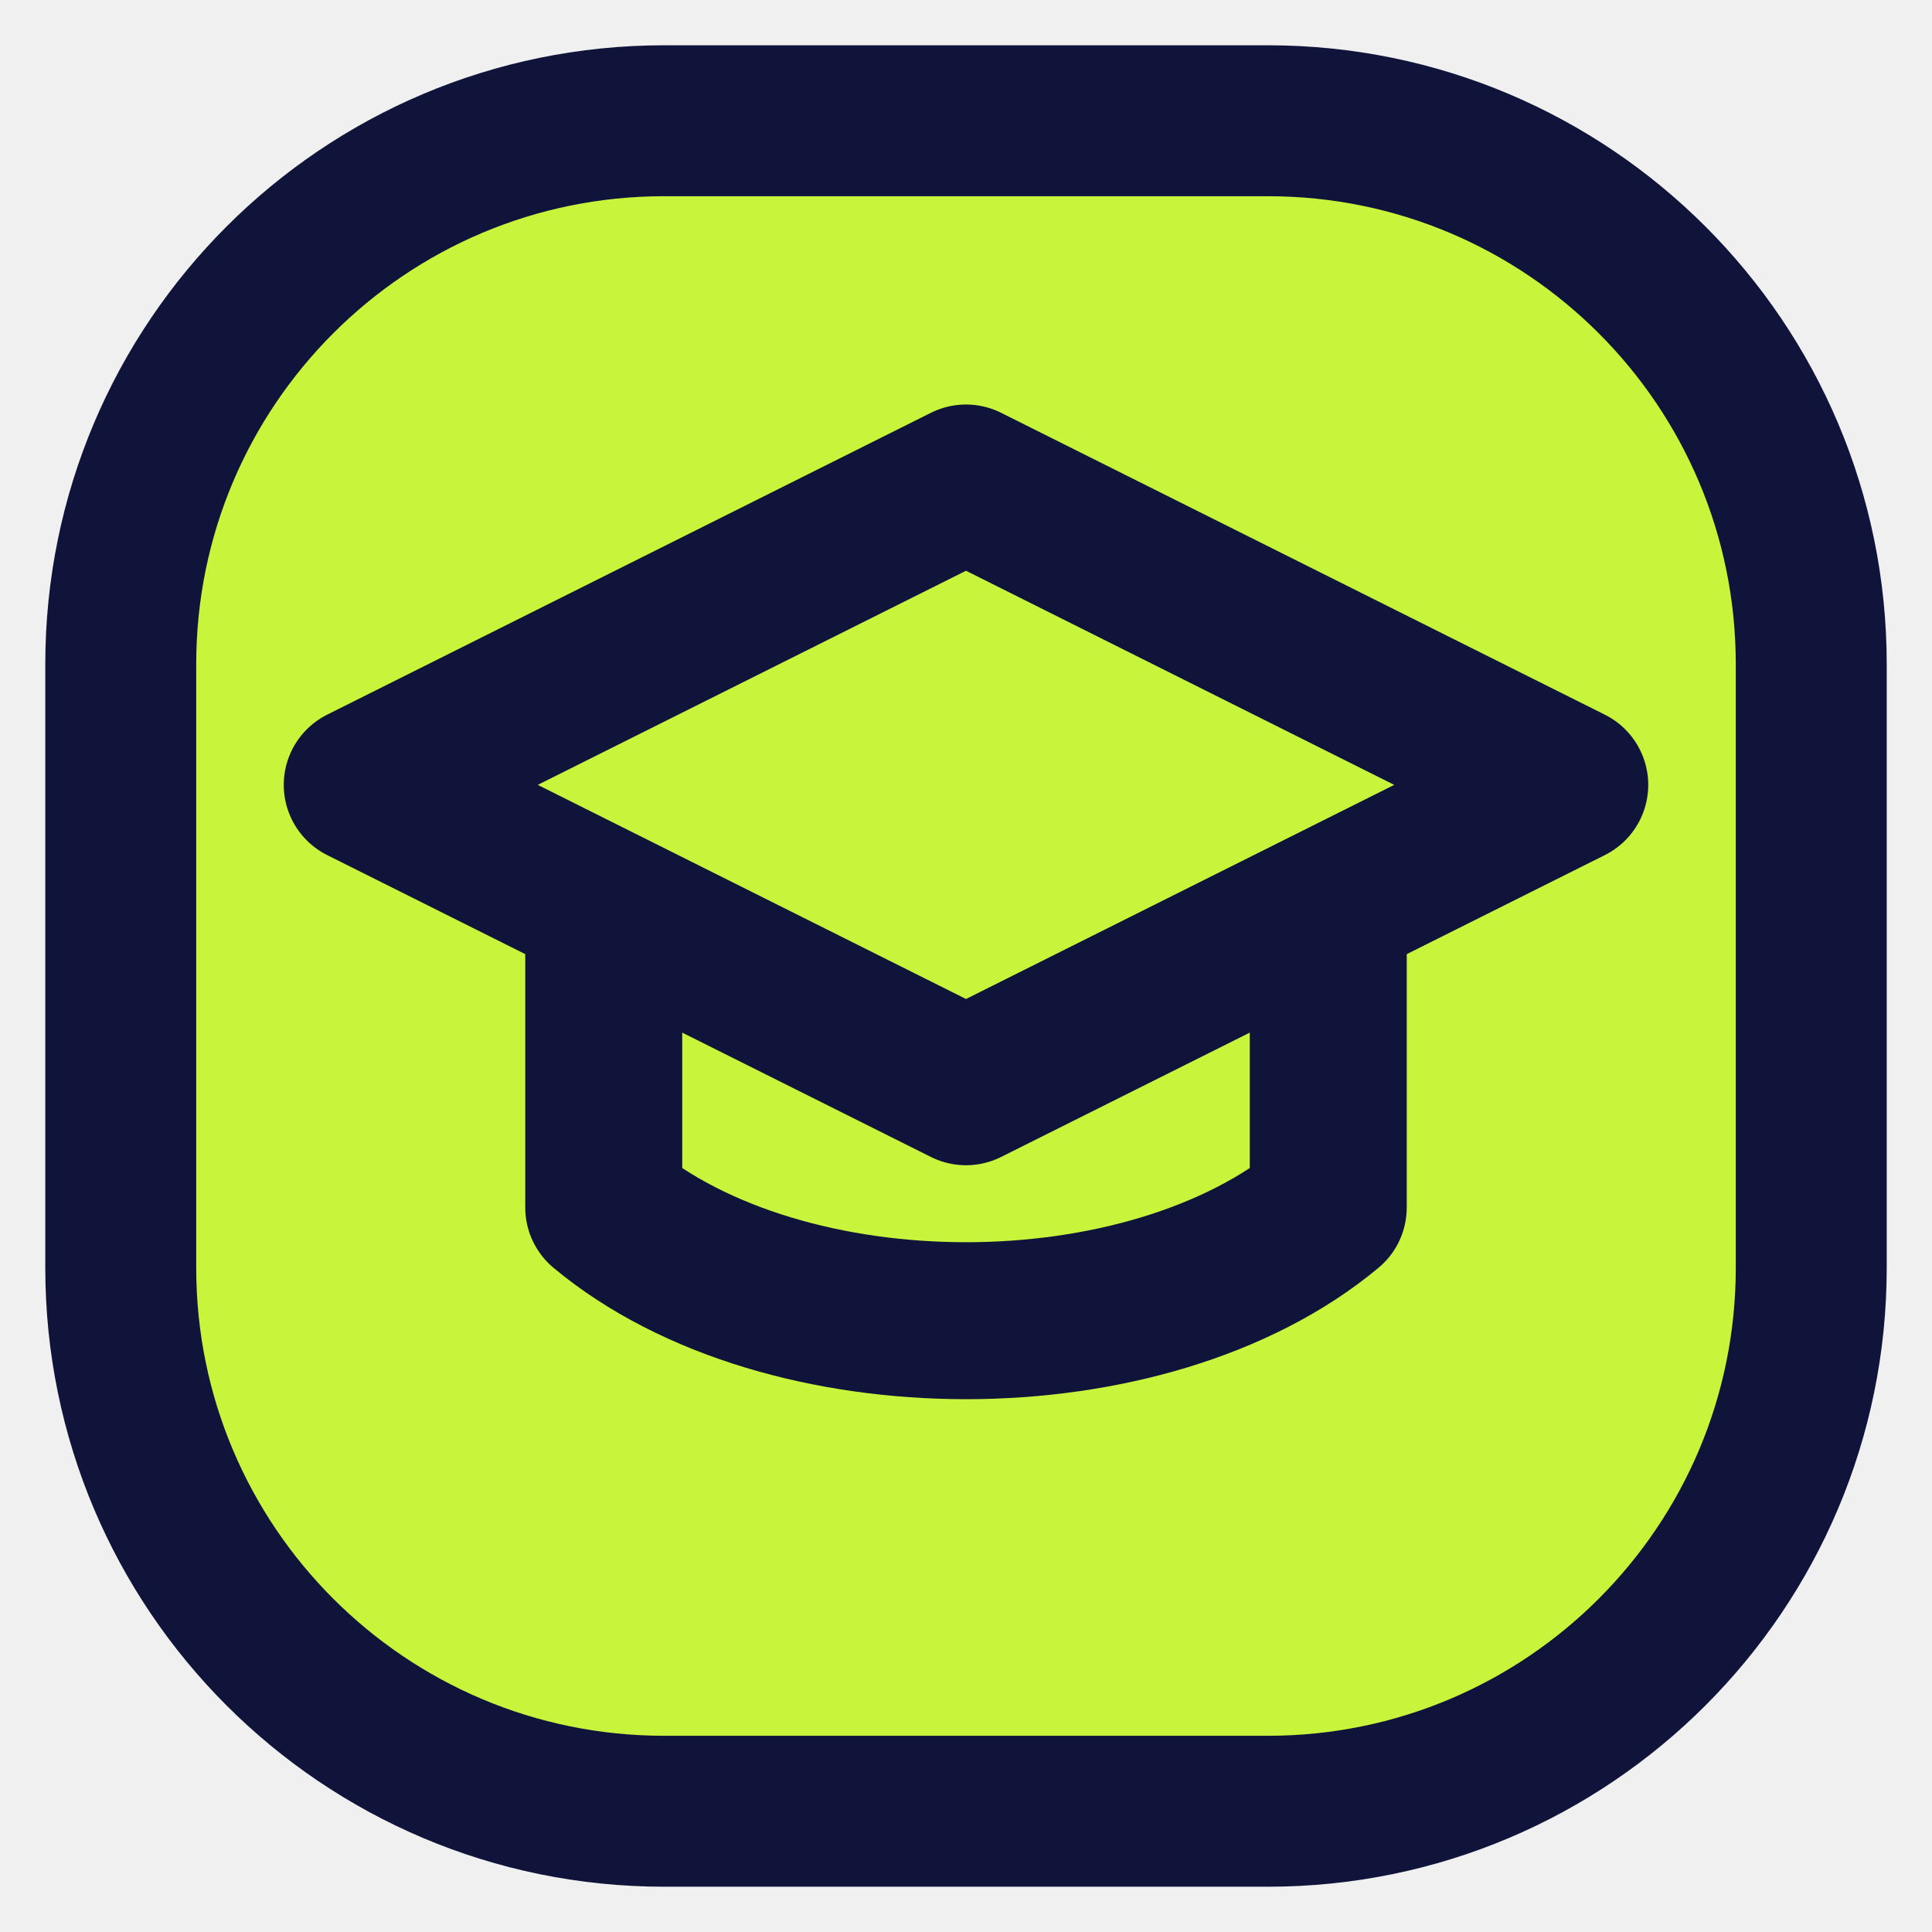
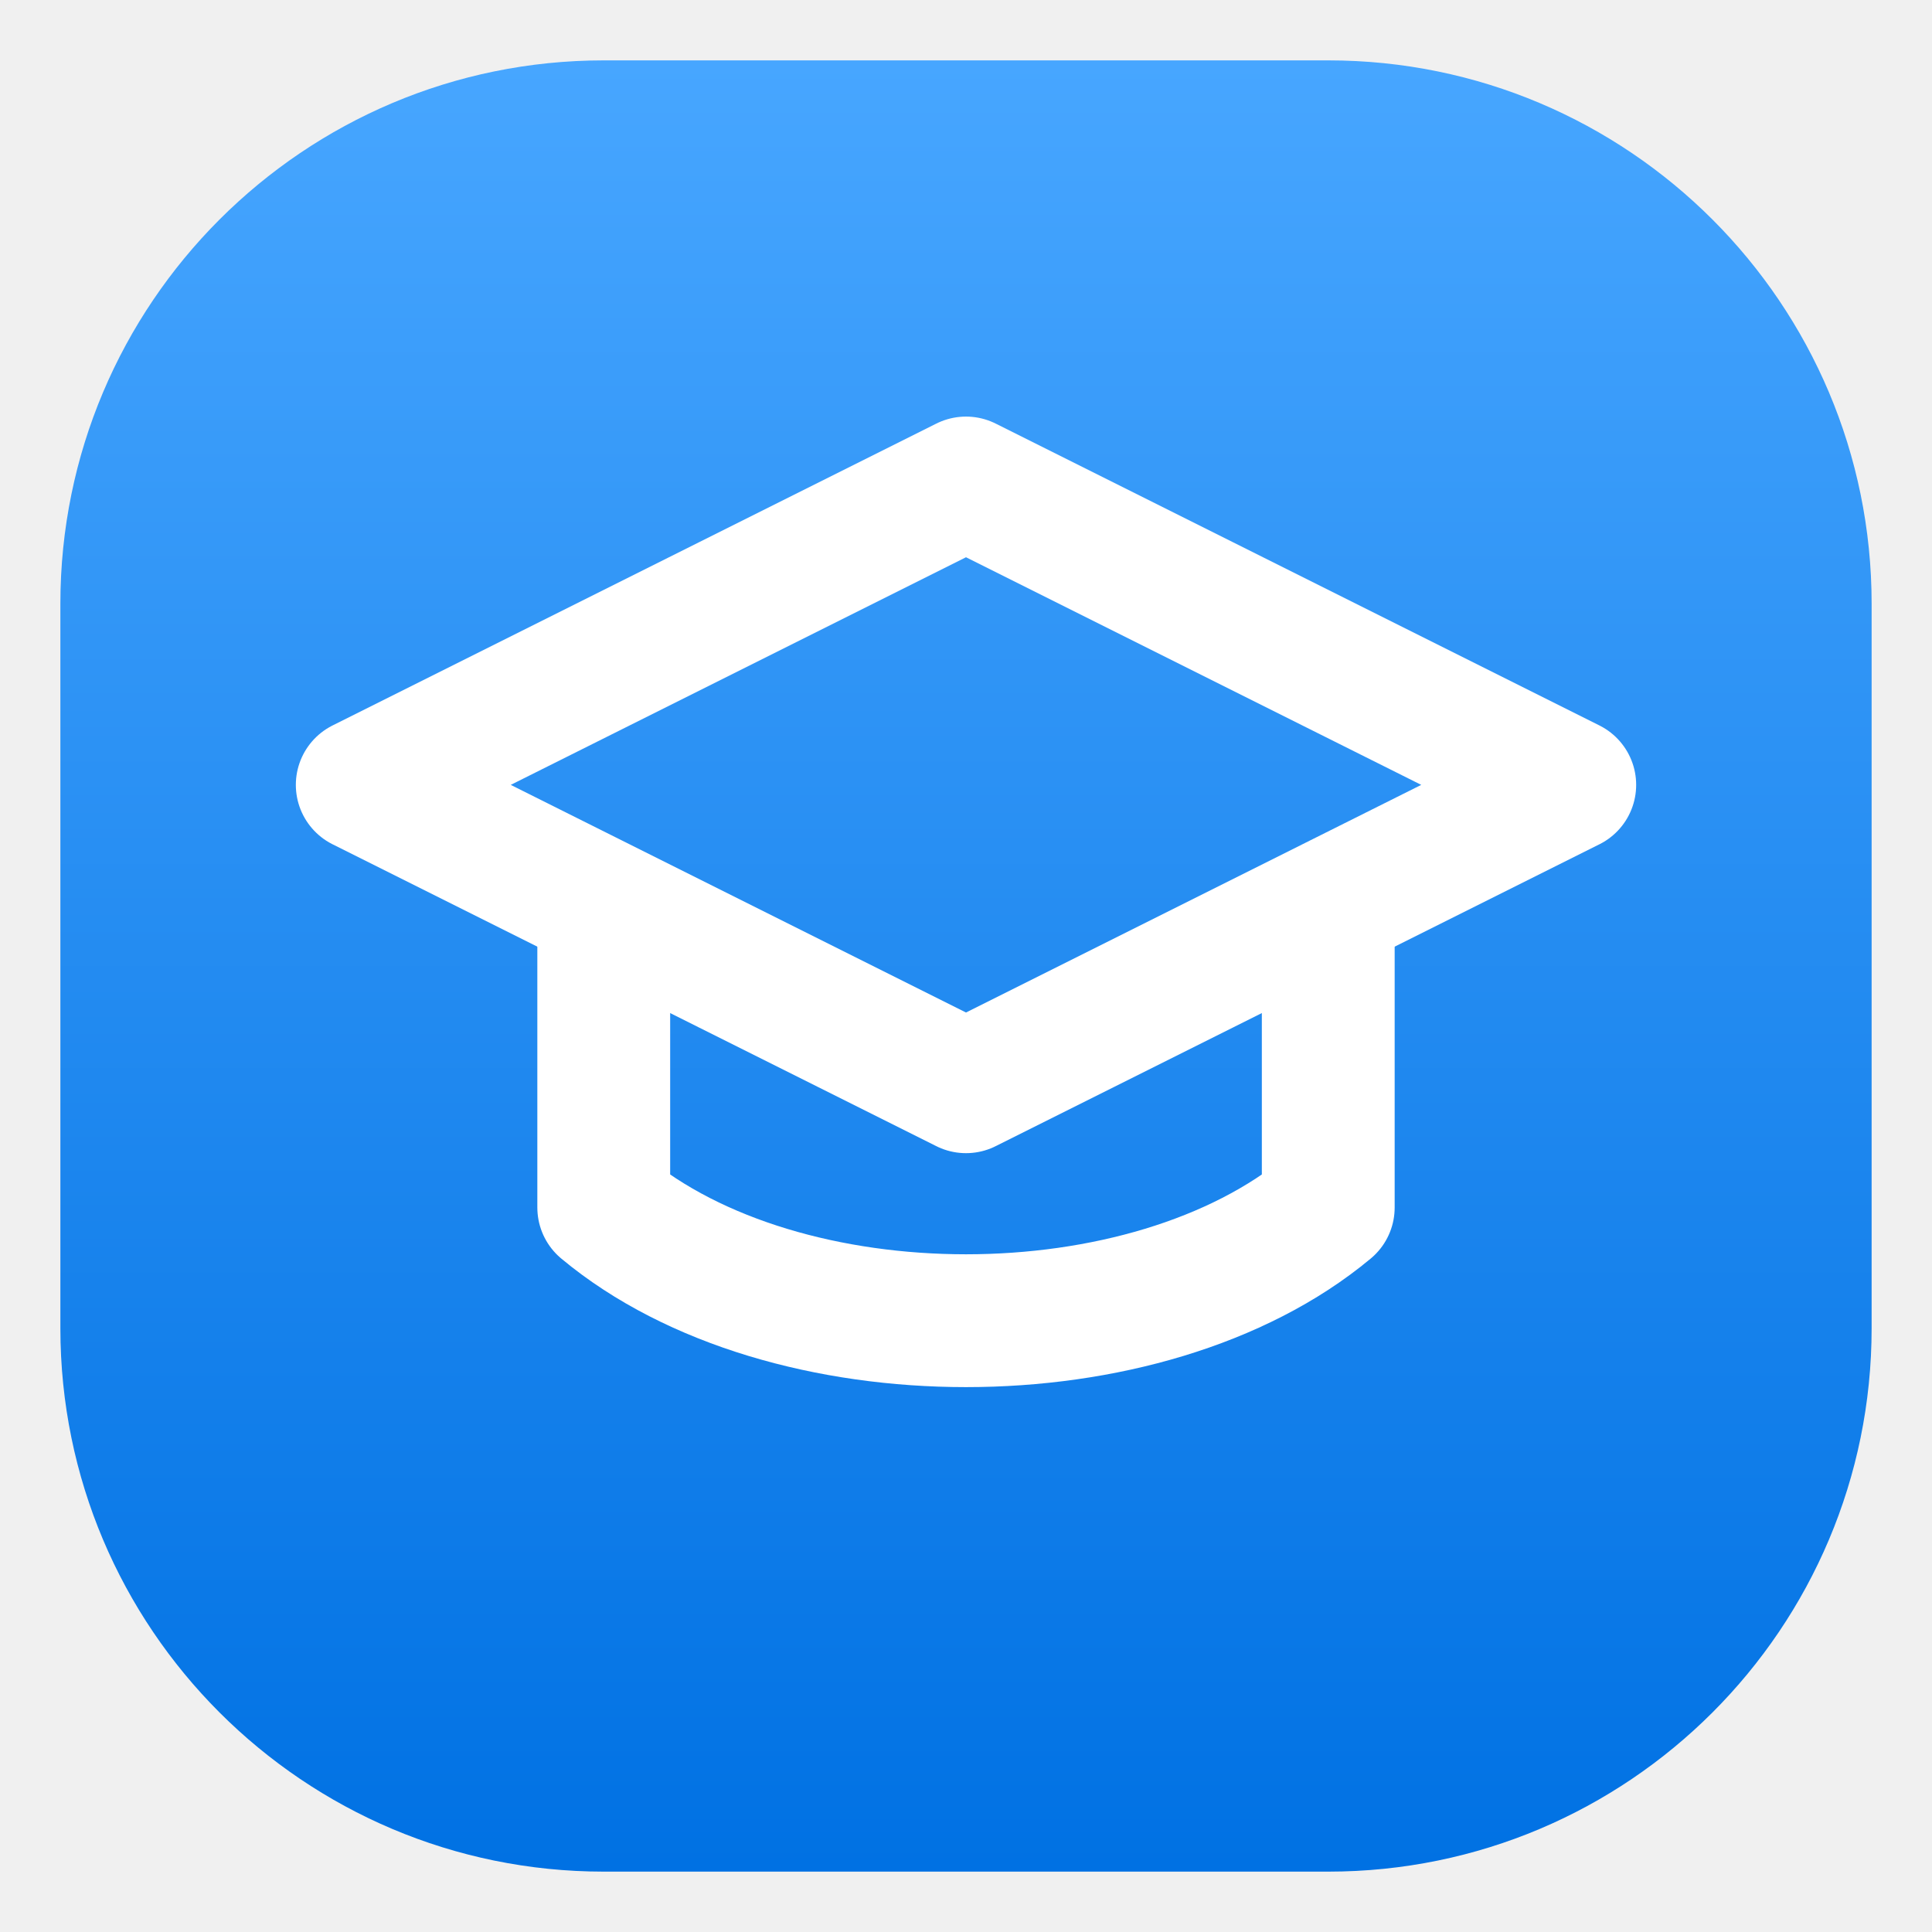
<svg xmlns="http://www.w3.org/2000/svg" viewBox="0 0 32 32">
-   <rect x="2" y="2" width="28" height="28" rx="9" fill="#c8f53c" stroke="#10143a" stroke-width="2.5" />
-   <g fill="none" stroke="#10143a" stroke-width="2.6" stroke-linecap="round" stroke-linejoin="round">
+   <defs>
+     <linearGradient id="g" x1="0" y1="0" x2="0" y2="1">
+       <stop offset="0" stop-color="#47a6ff" />
+       <stop offset="1" stop-color="#0071e3" />
+     </linearGradient>
+   </defs>
+   <rect x="1" y="1" width="30" height="30" rx="9" fill="url(#g)" />
+   <g fill="none" stroke="#fff" stroke-width="2.2" stroke-linecap="round" stroke-linejoin="round">
    <path d="M16 8 6 13l10 5 10-5-10-5Z" />
    <path d="M10 15.5V20c3 2.5 9 2.5 12 0v-4.5" />
  </g>
</svg>
